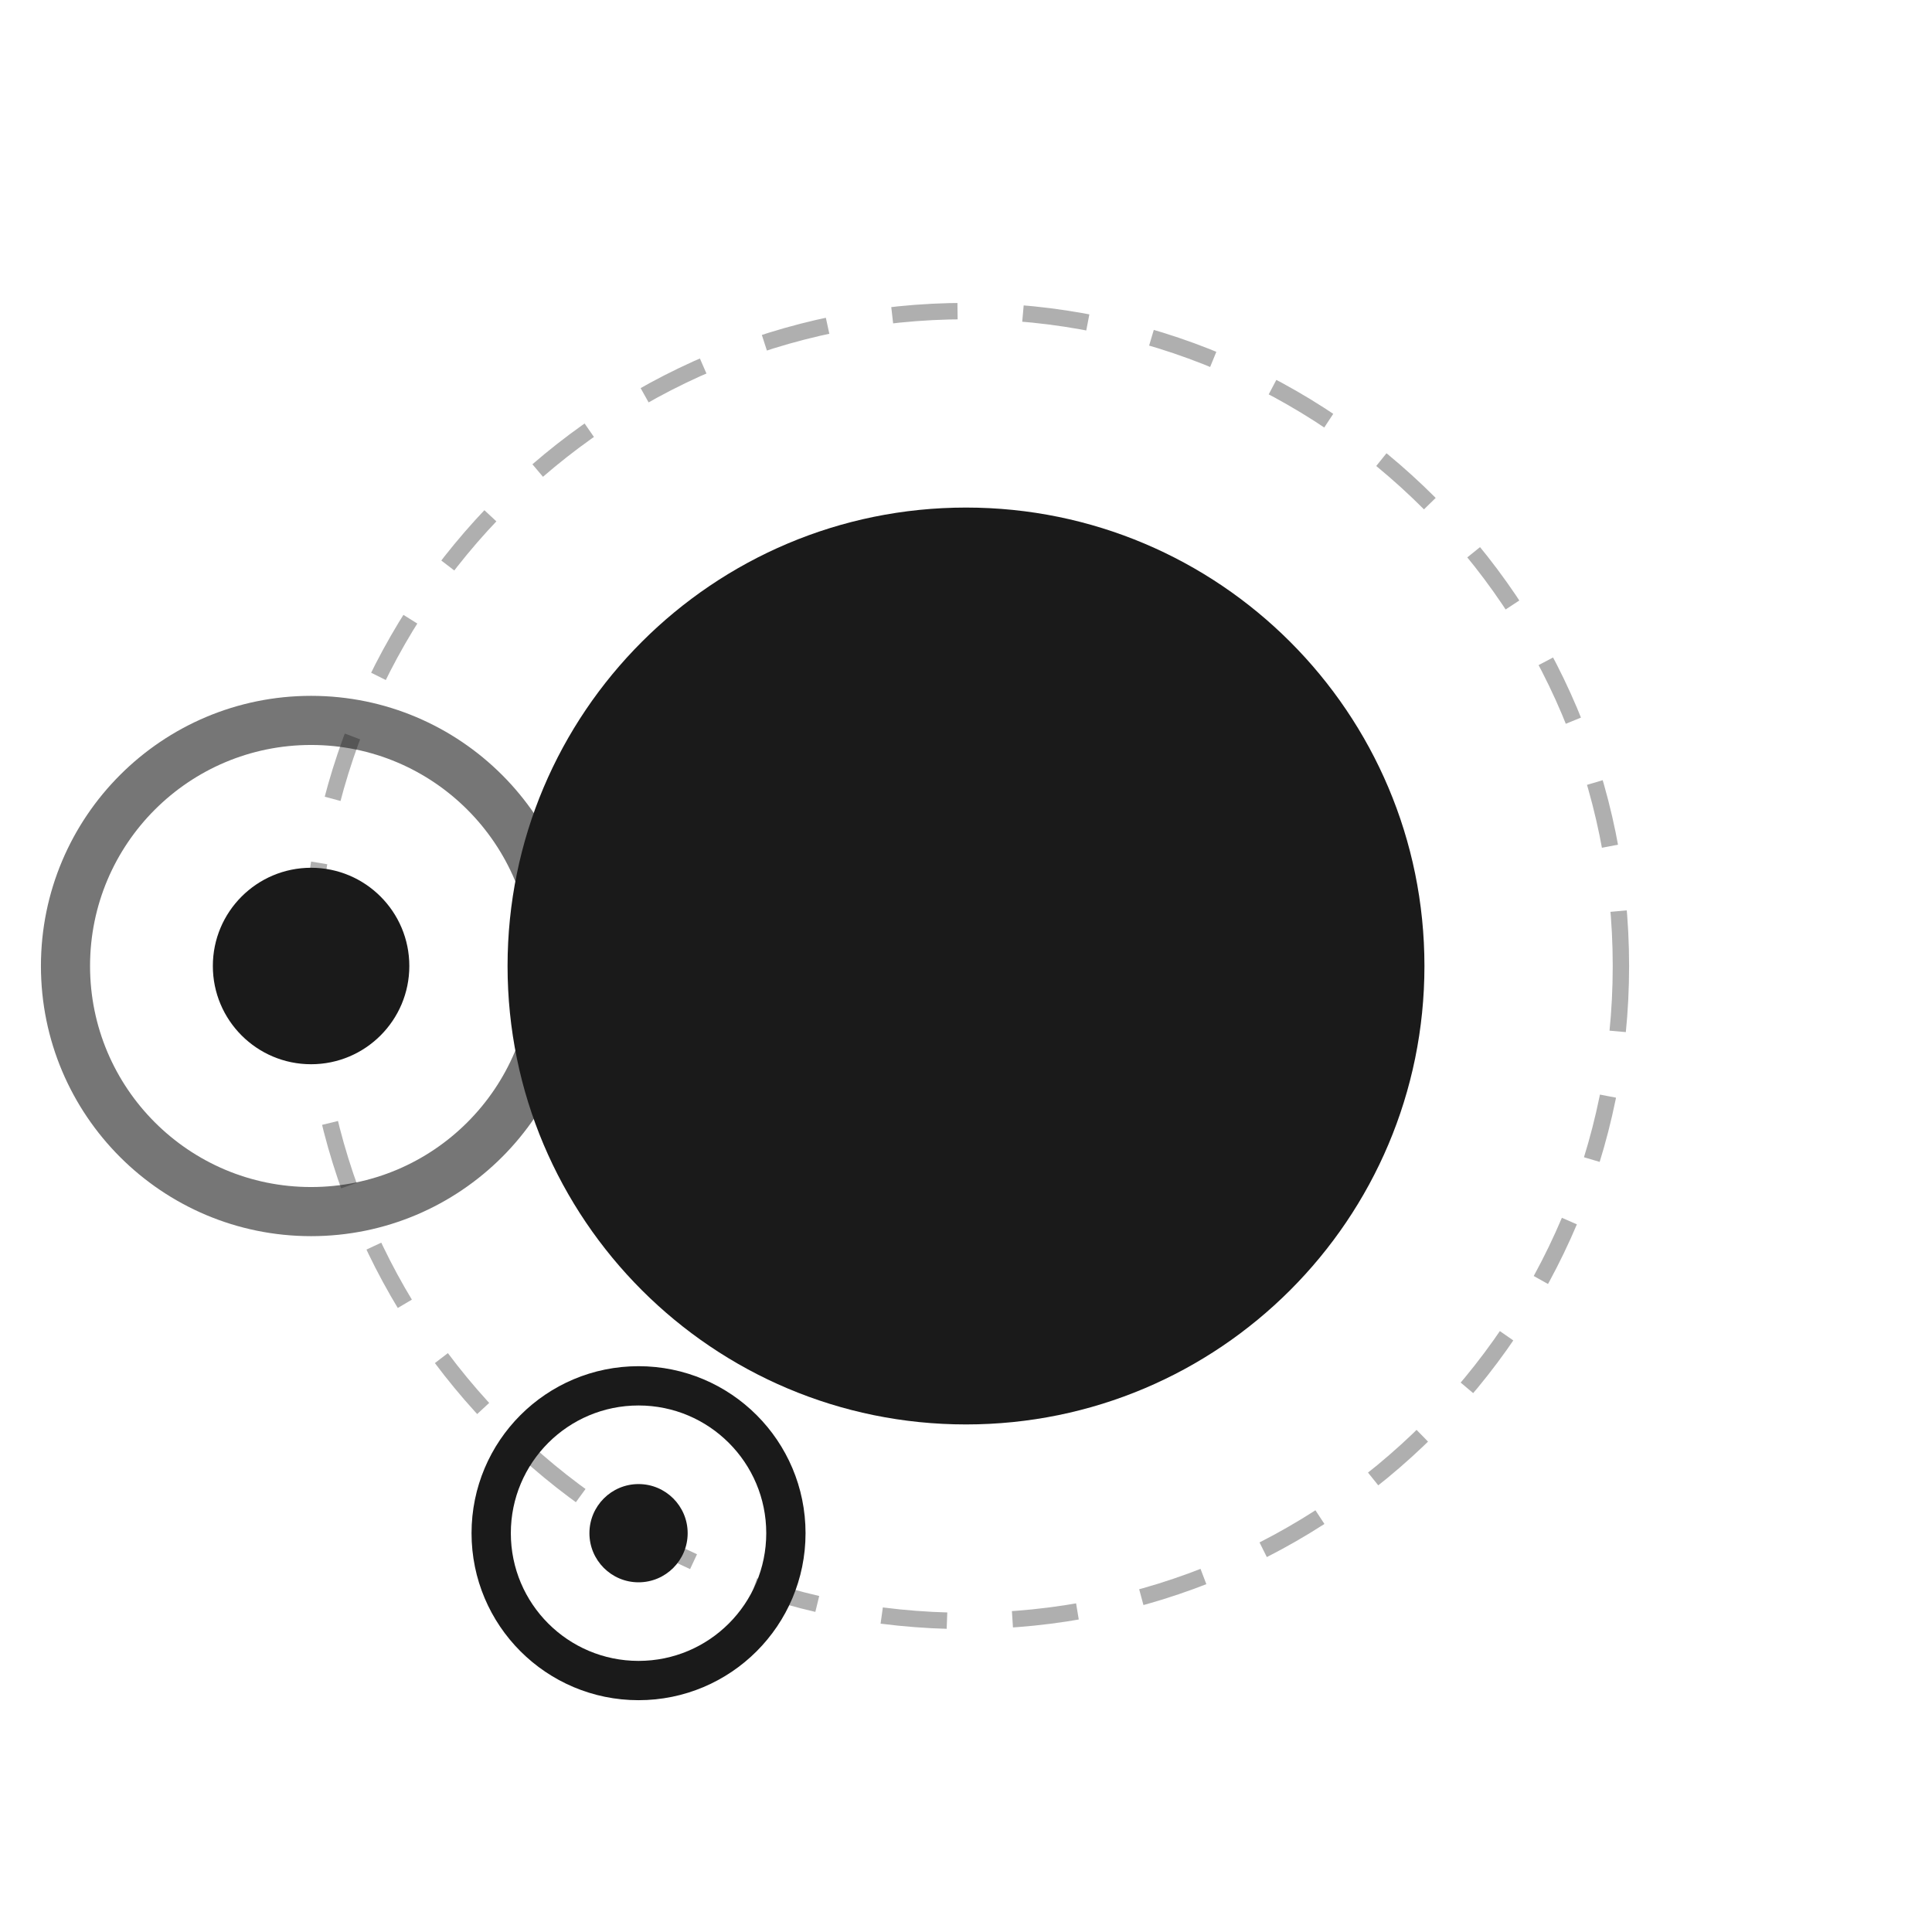
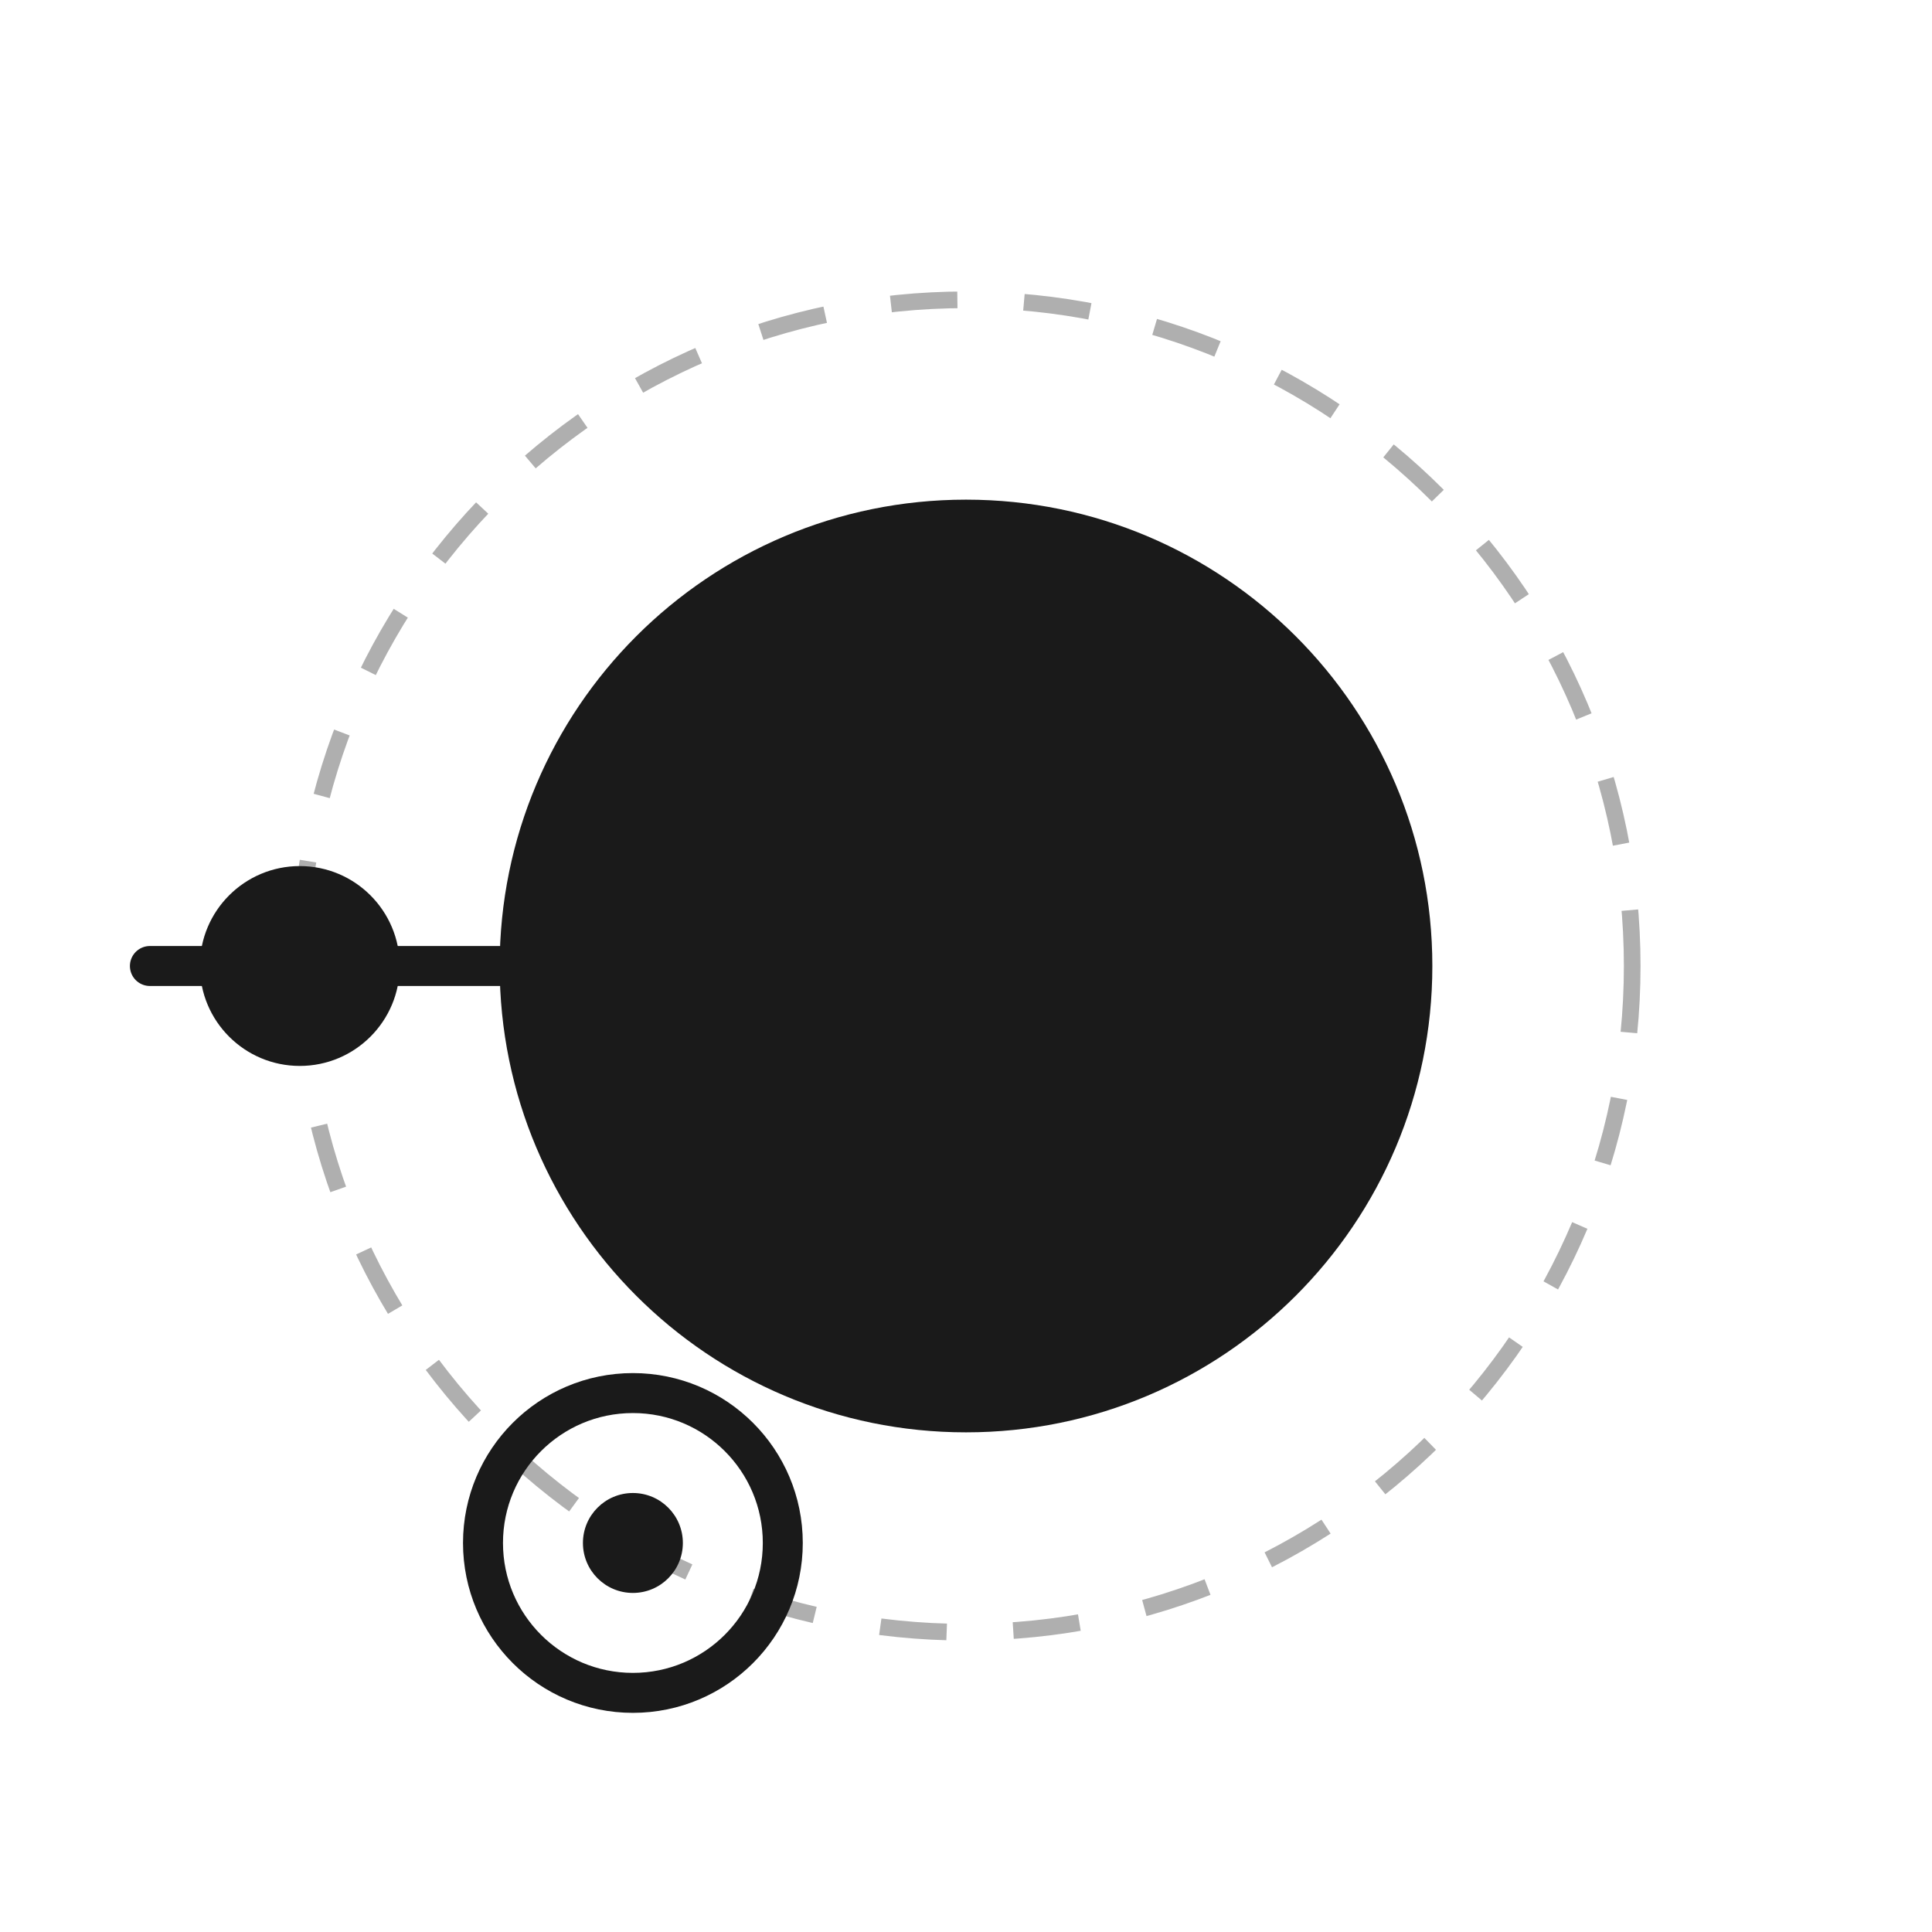
- <svg xmlns="http://www.w3.org/2000/svg" width="160" height="160" viewBox="-29.5 -29.5 59 59" role="img" aria-label="C9 9th in bass">
-   <circle cx="-20" cy="0" r="7.5" fill="none" stroke="#1a1a1a" stroke-width="1.5" opacity="0.6" />
+ <svg xmlns="http://www.w3.org/2000/svg" width="160" height="160" viewBox="-29 -29 58 58" role="img" aria-label="C9 9th in bass">
+   <line x1="-14" y1="0" x2="-24.5" y2="0" stroke="#1a1a1a" stroke-width="1.2" stroke-linecap="round" />
  <circle r="20" fill="none" stroke="#1a1a1a" stroke-width="0.5" stroke-dasharray="2 2" opacity="0.35" />
  <circle r="14" fill="#1a1a1a" />
  <circle cx="-10" cy="17.321" r="1.5" fill="#1a1a1a" />
  <circle cx="-10" cy="17.321" r="4.5" fill="none" stroke="#1a1a1a" stroke-width="1.2" />
  <circle cx="-20" cy="0" r="3" fill="#1a1a1a" />
</svg>
